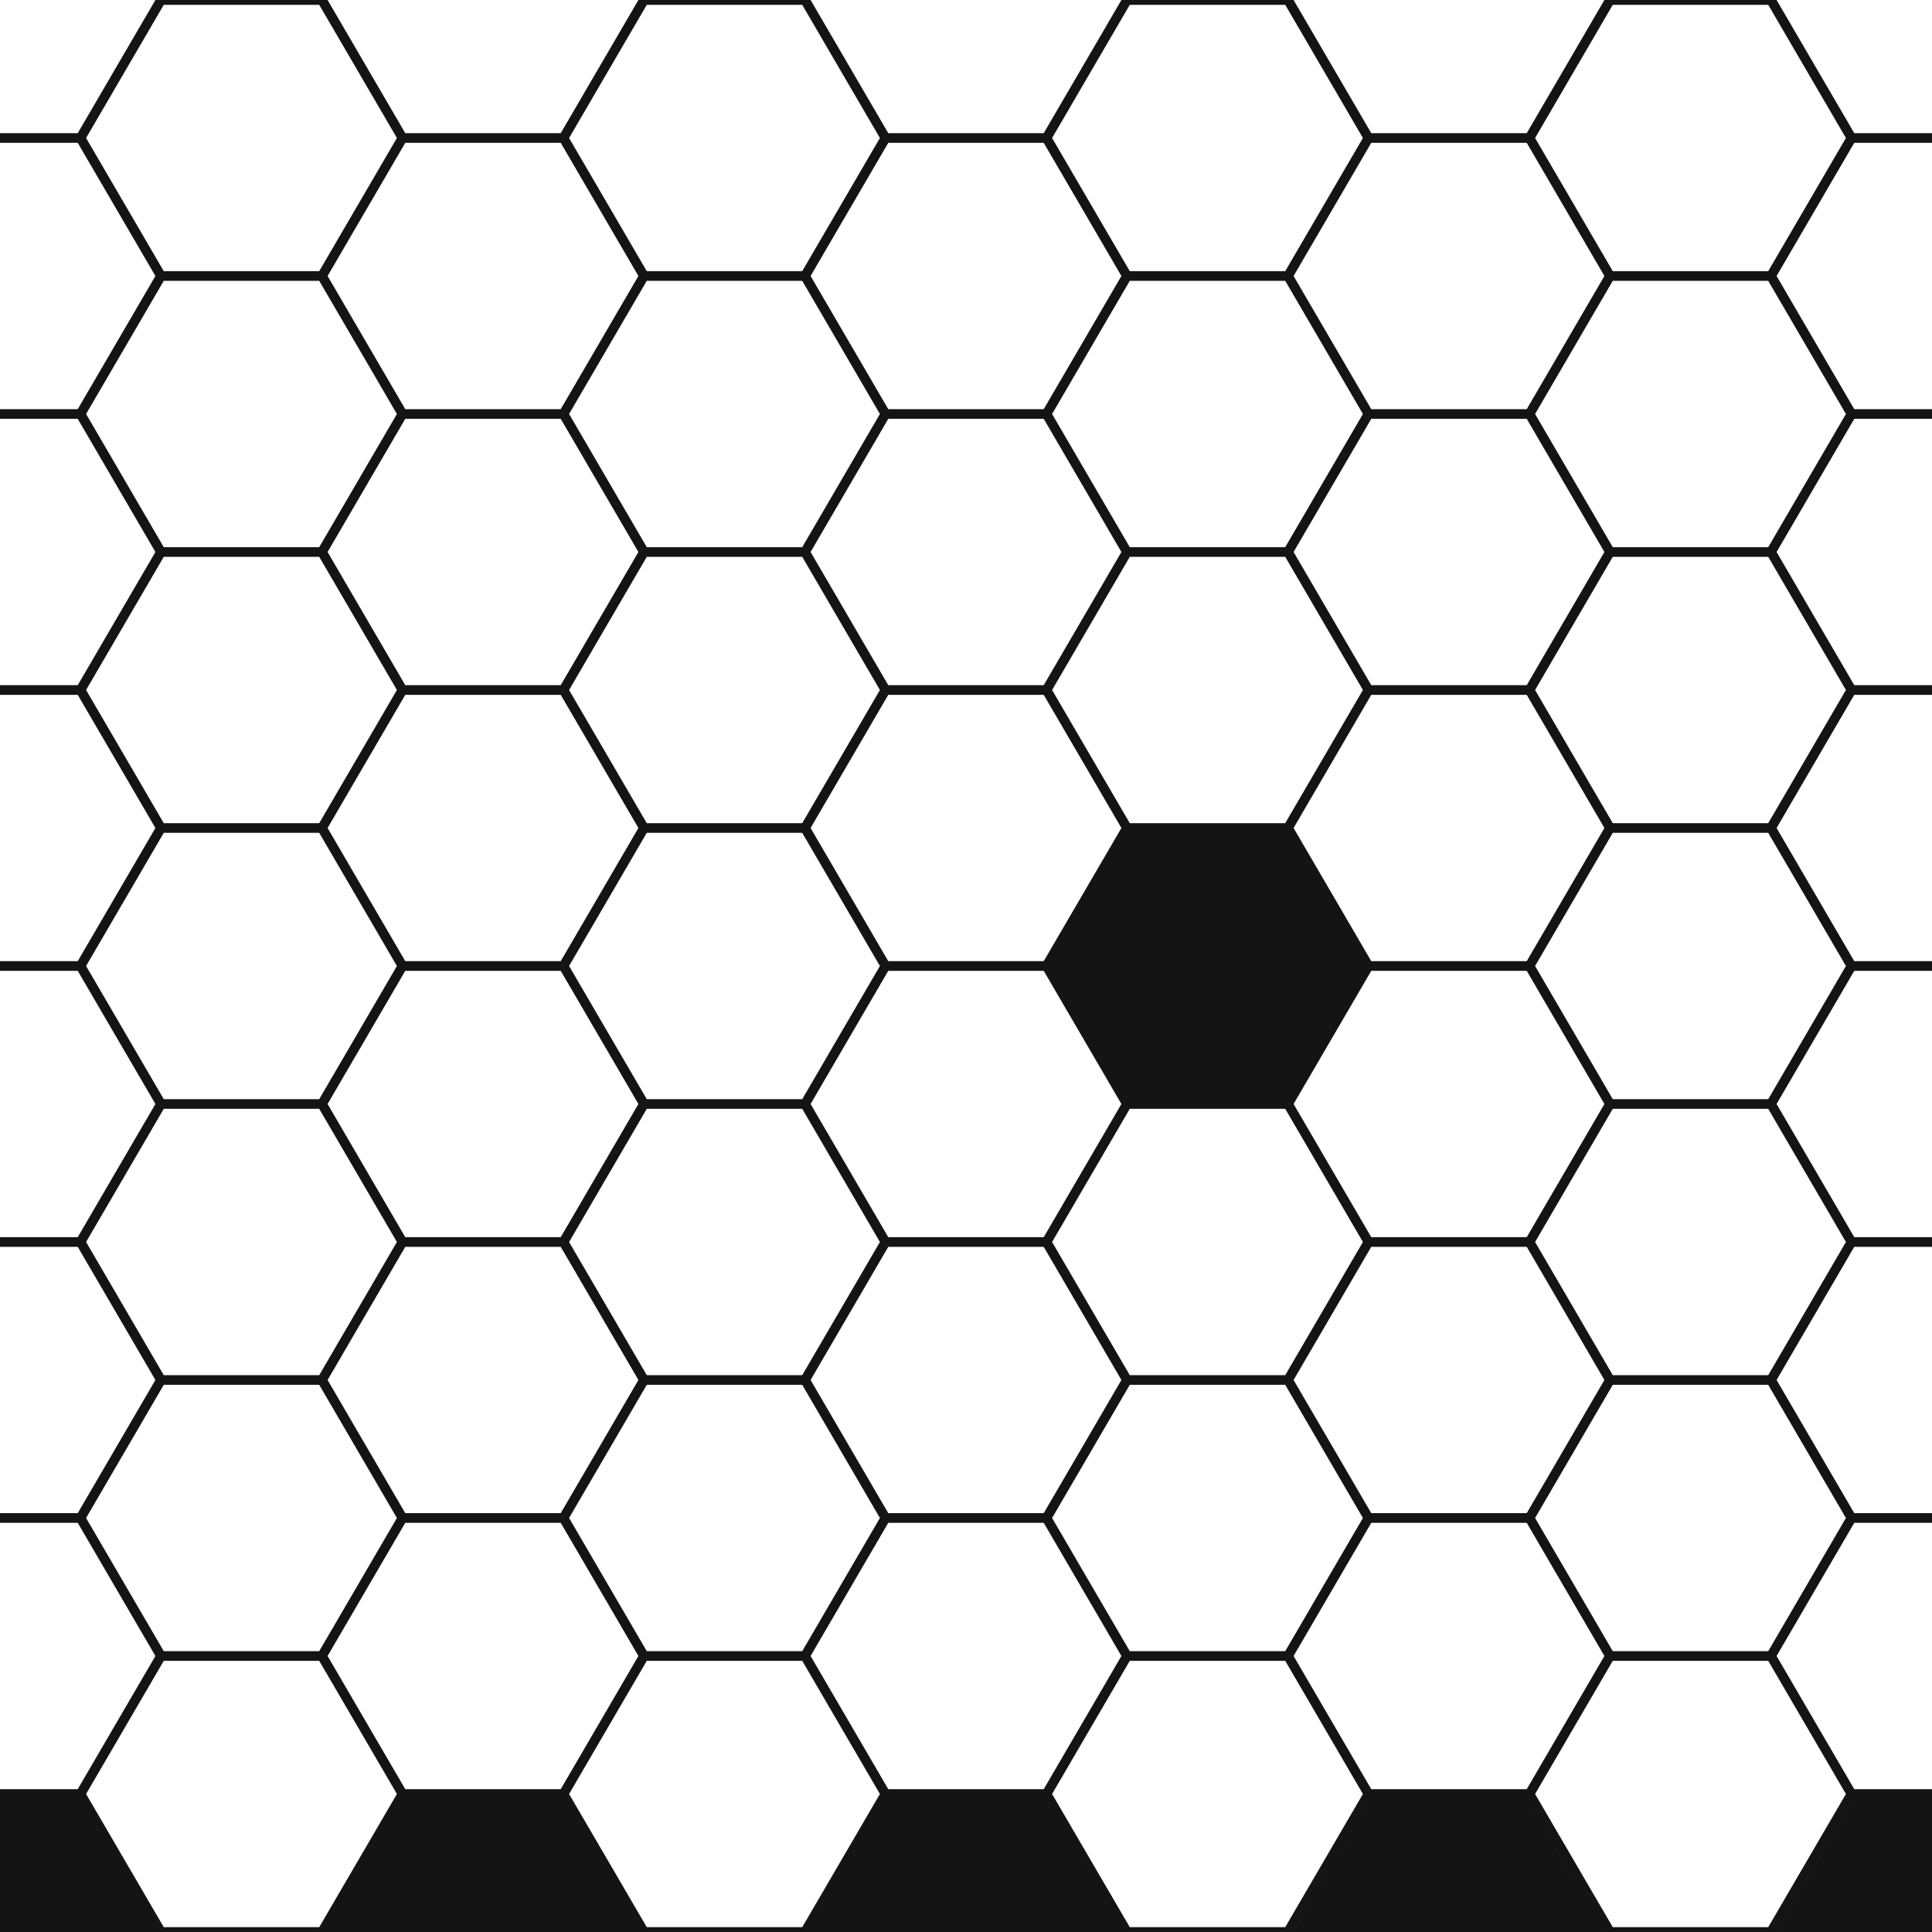
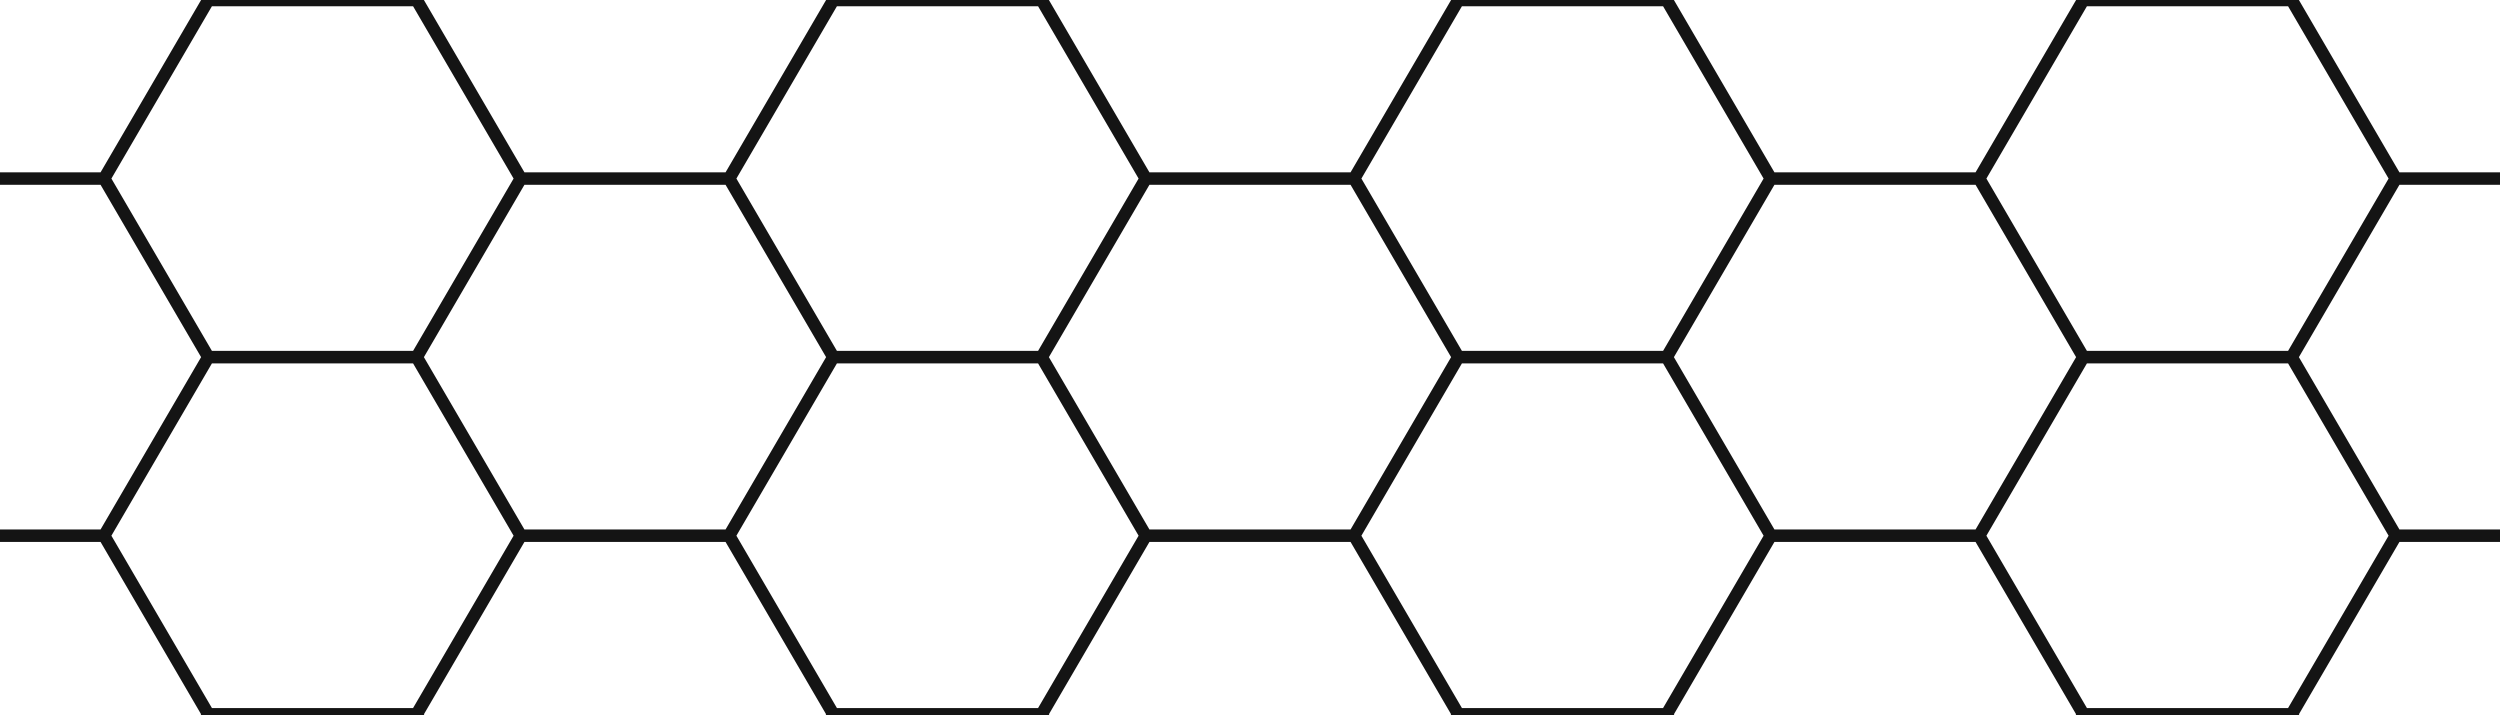
- <svg xmlns="http://www.w3.org/2000/svg" width="100%" height="100%" viewBox="0 0 600 600" version="1.1" xml:space="preserve" style="fill-rule:evenodd;clip-rule:evenodd;stroke-linejoin:round;stroke-miterlimit:2;">
+ <svg xmlns="http://www.w3.org/2000/svg" width="600" height="171.429" viewBox="0 0 600 171.429" version="1.1" xml:space="preserve" style="fill-rule:evenodd;clip-rule:evenodd;stroke-linejoin:round;stroke-miterlimit:2;">
  <path d="M-101.737,-0l-24.559,-42.101c-0.272,-0.467 -0.272,-1.045 0,-1.512l25,-42.857c0.269,-0.461 0.762,-0.744 1.296,-0.744l49.138,-0l24.566,-42.113c0.269,-0.461 0.762,-0.744 1.296,-0.744l50,0c0.534,-0 1.027,0.283 1.296,0.744l24.566,42.113l48.277,-0l24.566,-42.113c0.269,-0.461 0.762,-0.744 1.296,-0.744l50,0c0.534,-0 1.027,0.283 1.296,0.744l24.566,42.113l48.277,-0l24.566,-42.113c0.269,-0.461 0.762,-0.744 1.296,-0.744l50,0c0.534,-0 1.027,0.283 1.296,0.744l24.566,42.113l48.277,-0l24.566,-42.113c0.269,-0.461 0.762,-0.744 1.296,-0.744l50,0c0.534,-0 1.027,0.283 1.296,0.744l24.566,42.113l48.277,-0l24.566,-42.113c0.269,-0.461 0.762,-0.744 1.296,-0.744l50,0c0.534,-0 1.027,0.283 1.296,0.744l25,42.857c0.272,0.467 0.272,1.045 0,1.512l-24.559,42.101l24.559,42.101c0.272,0.467 0.272,1.045 0,1.512l-24.559,42.101l24.559,42.101c0.272,0.467 0.272,1.045 0,1.512l-24.559,42.101l24.559,42.101c0.272,0.467 0.272,1.045 0,1.512l-24.559,42.101l24.559,42.101c0.272,0.467 0.272,1.045 0,1.512l-24.559,42.101l24.559,42.101c0.272,0.467 0.272,1.045 0,1.512l-24.559,42.101l24.559,42.101c0.272,0.467 0.272,1.045 -0,1.512l-24.559,42.101l24.559,42.101c0.272,0.467 0.272,1.045 -0,1.512l-25,42.857c-0.269,0.461 -0.762,0.744 -1.296,0.744l-49.138,0l-24.566,42.113c-0.269,0.461 -0.762,0.744 -1.296,0.744l-50,0c-0.534,0 -1.027,-0.283 -1.296,-0.744l-24.566,-42.113l-48.277,0l-24.566,42.113c-0.269,0.461 -0.762,0.744 -1.296,0.744l-50,0c-0.534,0 -1.027,-0.283 -1.296,-0.744l-24.566,-42.113l-48.277,0l-24.566,42.113c-0.269,0.461 -0.762,0.744 -1.296,0.744l-50,0c-0.534,0 -1.027,-0.283 -1.296,-0.744l-24.566,-42.113l-48.277,0l-24.566,42.113c-0.269,0.461 -0.762,0.744 -1.296,0.744l-50,0c-0.534,0 -1.027,-0.283 -1.296,-0.744l-24.566,-42.113l-48.277,0l-24.566,42.113c-0.269,0.461 -0.762,0.744 -1.296,0.744l-50,0c-0.534,0 -1.027,-0.283 -1.296,-0.744l-25,-42.857c-0.272,-0.467 -0.272,-1.045 0,-1.512l24.559,-42.101l-24.559,-42.101c-0.272,-0.467 -0.272,-1.045 0,-1.512l24.559,-42.101l-24.559,-42.101c-0.272,-0.467 -0.272,-1.045 0,-1.512l24.559,-42.101l-24.559,-42.101c-0.272,-0.467 -0.272,-1.045 0,-1.512l24.559,-42.101l-24.559,-42.101c-0.272,-0.467 -0.272,-1.045 -0,-1.512l24.559,-42.101l-24.559,-42.101c-0.272,-0.467 -0.272,-1.045 0,-1.512l24.559,-42.101l-24.559,-42.101c-0.272,-0.467 -0.272,-1.045 -0,-1.512l24.559,-42.101l-24.559,-42.101c-0.272,-0.467 -0.272,-1.045 0,-1.512l24.559,-42.101Zm50.875,-84.214l-48.277,0l-24.125,41.357l24.125,41.357l48.277,-0l24.125,-41.357l-24.125,-41.357Zm99.125,-1.5l-24.125,-41.357l-48.277,0l-24.125,41.357l24.125,41.357l48.277,-0l24.125,-41.357Zm50.875,1.5l-48.277,0l-24.125,41.357l24.125,41.357l48.277,-0l24.125,-41.357l-24.125,-41.357Zm99.125,-1.5l-24.125,-41.357l-48.277,0l-24.125,41.357l24.125,41.357l48.277,-0l24.125,-41.357Zm50.875,1.5l-48.277,0l-24.125,41.357l24.125,41.357l48.277,-0l24.125,-41.357l-24.125,-41.357Zm99.125,-1.5l-24.125,-41.357l-48.277,0l-24.125,41.357l24.125,41.357l48.277,-0l24.125,-41.357Zm50.875,1.5l-48.277,0l-24.125,41.357l24.125,41.357l48.277,-0l24.125,-41.357l-24.125,-41.357Zm99.125,-1.5l-24.125,-41.357l-48.277,0l-24.125,41.357l24.125,41.357l48.277,-0l24.125,-41.357Zm50.875,1.5l-48.277,0l-24.125,41.357l24.125,41.357l48.277,-0l24.125,-41.357l-24.125,-41.357Zm75,39.857l24.125,-41.357l-24.125,-41.357l-48.277,0l-24.125,41.357l24.125,41.357l48.277,-0Zm-0,85.714l24.125,-41.357l-24.125,-41.357l-48.277,0l-24.125,41.357l24.125,41.357l48.277,-0Zm-0,85.714l24.125,-41.357l-24.125,-41.357l-48.277,0l-24.125,41.357l24.125,41.357l48.277,-0Zm0,85.714l24.125,-41.357l-24.125,-41.357l-48.277,0l-24.125,41.357l24.125,41.357l48.277,-0Zm0,85.714l24.125,-41.357l-24.125,-41.357l-48.277,0l-24.125,41.357l24.125,41.357l48.277,-0Zm-0,85.714l24.125,-41.357l-24.125,-41.357l-48.277,0l-24.125,41.357l24.125,41.357l48.277,-0Zm-0,85.714l24.125,-41.357l-24.125,-41.357l-48.277,0l-24.125,41.357l24.125,41.357l48.277,-0Zm0,85.714l24.125,-41.357l-24.125,-41.357l-48.277,0l-24.125,41.357l24.125,41.357l48.277,-0Zm-48.277,85.714l48.277,-0l24.125,-41.357l-24.125,-41.357l-48.277,0l-24.125,41.357l24.125,41.357Zm-99.125,1.5l24.125,41.357l48.277,-0l24.125,-41.357l-24.125,-41.357l-48.277,0l-24.125,41.357Zm-50.875,-1.5l48.277,-0l24.125,-41.357l-24.125,-41.357l-48.277,0l-24.125,41.357l24.125,41.357Zm-99.125,1.5l24.125,41.357l48.277,-0l24.125,-41.357l-24.125,-41.357l-48.277,0l-24.125,41.357Zm-50.875,-1.5l48.277,-0l24.125,-41.357l-24.125,-41.357l-48.277,0l-24.125,41.357l24.125,41.357Zm-99.125,1.5l24.125,41.357l48.277,-0l24.125,-41.357l-24.125,-41.357l-48.277,0l-24.125,41.357Zm-50.875,-1.5l48.277,-0l24.125,-41.357l-24.125,-41.357l-48.277,0l-24.125,41.357l24.125,41.357Zm-99.125,1.5l24.125,41.357l48.277,-0l24.125,-41.357l-24.125,-41.357l-48.277,0l-24.125,41.357Zm-50.875,-1.5l48.277,-0l24.125,-41.357l-24.125,-41.357l-48.277,0l-24.125,41.357l24.125,41.357Zm-75,-39.857l-24.125,41.357l24.125,41.357l48.277,-0l24.125,-41.357l-24.125,-41.357l-48.277,0Zm0,-85.714l-24.125,41.357l24.125,41.357l48.277,-0l24.125,-41.357l-24.125,-41.357l-48.277,0Zm0,-85.714l-24.125,41.357l24.125,41.357l48.277,-0l24.125,-41.357l-24.125,-41.357l-48.277,0Zm0,-85.714l-24.125,41.357l24.125,41.357l48.277,-0l24.125,-41.357l-24.125,-41.357l-48.277,0Zm0,-85.714l-24.125,41.357l24.125,41.357l48.277,-0l24.125,-41.357l-24.125,-41.357l-48.277,0Zm-0,-85.714l-24.125,41.357l24.125,41.357l48.277,-0l24.125,-41.357l-24.125,-41.357l-48.277,0Zm0,-85.714l-24.125,41.357l24.125,41.357l48.277,-0l24.125,-41.357l-24.125,-41.357l-48.277,0Zm0,-85.714l-24.125,41.357l24.125,41.357l48.277,-0l24.125,-41.357l-24.125,-41.357l-48.277,0Zm75,-42.857l-24.125,41.357l24.125,41.357l48.277,-0l24.125,-41.357l-24.125,-41.357l-48.277,0Zm123.277,42.857l-48.277,0l-24.125,41.357l24.125,41.357l48.277,-0l24.125,-41.357l-24.125,-41.357Zm26.723,-42.857l-24.125,41.357l24.125,41.357l48.277,-0l24.125,-41.357l-24.125,-41.357l-48.277,0Zm123.277,42.857l-48.277,0l-24.125,41.357l24.125,41.357l48.277,-0l24.125,-41.357l-24.125,-41.357Zm26.723,-42.857l-24.125,41.357l24.125,41.357l48.277,-0l24.125,-41.357l-24.125,-41.357l-48.277,0Zm123.277,42.857l-48.277,0l-24.125,41.357l24.125,41.357l48.277,-0l24.125,-41.357l-24.125,-41.357Zm26.723,-42.857l-24.125,41.357l24.125,41.357l48.277,-0l24.125,-41.357l-24.125,-41.357l-48.277,0Zm123.277,42.857l-48.277,0l-24.125,41.357l24.125,41.357l48.277,-0l24.125,-41.357l-24.125,-41.357Zm24.125,127.071l-24.125,-41.357l-48.277,0l-24.125,41.357l24.125,41.357l48.277,-0l24.125,-41.357Zm-0,85.714l-24.125,-41.357l-48.277,0l-24.125,41.357l24.125,41.357l48.277,-0l24.125,-41.357Zm0,85.714l-24.125,-41.357l-48.277,0l-24.125,41.357l24.125,41.357l48.277,-0l24.125,-41.357Zm-0,85.714l-24.125,-41.357l-48.277,0l-24.125,41.357l24.125,41.357l48.277,-0l24.125,-41.357Zm-0,85.714l-24.125,-41.357l-48.277,0l-24.125,41.357l24.125,41.357l48.277,-0l24.125,-41.357Zm0,85.714l-24.125,-41.357l-48.277,0l-24.125,41.357l24.125,41.357l48.277,-0l24.125,-41.357Zm-147.402,-1.5l48.277,-0l24.125,-41.357l-24.125,-41.357l-48.277,0l-24.125,41.357l24.125,41.357Zm-26.723,42.857l24.125,-41.357l-24.125,-41.357l-48.277,0l-24.125,41.357l24.125,41.357l48.277,-0Zm-123.277,-42.857l48.277,-0l24.125,-41.357l-24.125,-41.357l-48.277,0l-24.125,41.357l24.125,41.357Zm-26.723,42.857l24.125,-41.357l-24.125,-41.357l-48.277,0l-24.125,41.357l24.125,41.357l48.277,-0Zm-123.277,-42.857l48.277,-0l24.125,-41.357l-24.125,-41.357l-48.277,0l-24.125,41.357l24.125,41.357Zm-26.723,42.857l24.125,-41.357l-24.125,-41.357l-48.277,0l-24.125,41.357l24.125,41.357l48.277,-0Zm-123.277,-42.857l48.277,-0l24.125,-41.357l-24.125,-41.357l-48.277,0l-24.125,41.357l24.125,41.357Zm-24.125,-127.071l24.125,41.357l48.277,-0l24.125,-41.357l-24.125,-41.357l-48.277,0l-24.125,41.357Zm0,-85.714l24.125,41.357l48.277,-0l24.125,-41.357l-24.125,-41.357l-48.277,0l-24.125,41.357Zm-0,-85.714l24.125,41.357l48.277,-0l24.125,-41.357l-24.125,-41.357l-48.277,0l-24.125,41.357Zm-0,-85.714l24.125,41.357l48.277,-0l24.125,-41.357l-24.125,-41.357l-48.277,0l-24.125,41.357Zm0,-85.714l24.125,41.357l48.277,-0l24.125,-41.357l-24.125,-41.357l-48.277,0l-24.125,41.357Zm147.402,1.5l-48.277,0l-24.125,41.357l24.125,41.357l48.277,-0l24.125,-41.357l-24.125,-41.357Zm26.723,-42.857l-24.125,41.357l24.125,41.357l48.277,-0l24.125,-41.357l-24.125,-41.357l-48.277,0Zm123.277,42.857l-48.277,0l-24.125,41.357l24.125,41.357l48.277,-0l24.125,-41.357l-24.125,-41.357Zm26.723,-42.857l-24.125,41.357l24.125,41.357l48.277,-0l24.125,-41.357l-24.125,-41.357l-48.277,0Zm123.277,42.857l-48.277,0l-24.125,41.357l24.125,41.357l48.277,-0l24.125,-41.357l-24.125,-41.357Zm26.723,-42.857l-24.125,41.357l24.125,41.357l48.277,-0l24.125,-41.357l-24.125,-41.357l-48.277,0Zm72.402,127.071l-24.125,-41.357l-48.277,0l-24.125,41.357l24.125,41.357l48.277,-0l24.125,-41.357Zm-0,85.714l-24.125,-41.357l-48.277,0l-24.125,41.357l24.125,41.357l48.277,-0l24.125,-41.357Zm0,85.714l-24.125,-41.357l-48.277,0l-24.125,41.357l24.125,41.357l48.277,-0l24.125,-41.357Zm-0,85.714l-24.125,-41.357l-48.277,0l-24.125,41.357l24.125,41.357l48.277,-0l24.125,-41.357Zm-99.125,84.214l24.125,-41.357l-24.125,-41.357l-48.277,0l-24.125,41.357l24.125,41.357l48.277,-0Zm-123.277,-42.857l48.277,-0l24.125,-41.357l-24.125,-41.357l-48.277,0l-24.125,41.357l24.125,41.357Zm-26.723,42.857l24.125,-41.357l-24.125,-41.357l-48.277,0l-24.125,41.357l24.125,41.357l48.277,-0Zm-123.277,-42.857l48.277,-0l24.125,-41.357l-24.125,-41.357l-48.277,0l-24.125,41.357l24.125,41.357Zm-26.723,42.857l24.125,-41.357l-24.125,-41.357l-48.277,0l-24.125,41.357l24.125,41.357l48.277,-0Zm-72.402,-127.071l24.125,41.357l48.277,-0l24.125,-41.357l-24.125,-41.357l-48.277,0l-24.125,41.357Zm0,-85.714l24.125,41.357l48.277,-0l24.125,-41.357l-24.125,-41.357l-48.277,0l-24.125,41.357Zm0,-85.714l24.125,41.357l48.277,-0l24.125,-41.357l-24.125,-41.357l-48.277,0l-24.125,41.357Zm99.125,-84.214l-24.125,41.357l24.125,41.357l48.277,-0l24.125,-41.357l-24.125,-41.357l-48.277,0Zm123.277,42.857l-48.277,0l-24.125,41.357l24.125,41.357l48.277,-0l24.125,-41.357l-24.125,-41.357Zm26.723,-42.857l-24.125,41.357l24.125,41.357l48.277,-0l24.125,-41.357l-24.125,-41.357l-48.277,0Zm123.277,42.857l-48.277,0l-24.125,41.357l24.125,41.357l48.277,-0l24.125,-41.357l-24.125,-41.357Zm24.125,127.071l-24.125,-41.357l-48.277,0l-24.125,41.357l24.125,41.357l48.277,-0l24.125,-41.357Zm-0,85.714l-24.125,-41.357l-48.277,0l-24.125,41.357l24.125,41.357l48.277,-0l24.125,-41.357Zm-147.402,-1.5l48.277,-0l24.125,-41.357l-24.125,-41.357l-48.277,0l-24.125,41.357l24.125,41.357Zm-26.723,42.857l24.125,-41.357l-24.125,-41.357l-48.277,0l-24.125,41.357l24.125,41.357l48.277,-0Zm-123.277,-42.857l48.277,-0l24.125,-41.357l-24.125,-41.357l-48.277,0l-24.125,41.357l24.125,41.357Zm-24.125,-127.071l24.125,41.357l48.277,-0l24.125,-41.357l-24.125,-41.357l-48.277,0l-24.125,41.357Zm147.402,1.5l-48.277,0l-24.125,41.357l24.125,41.357l48.277,-0l24.125,-41.357l-24.125,-41.357Zm26.723,-42.857l-24.125,41.357l24.125,41.357l48.277,-0l24.125,-41.357l-24.125,-41.357l-48.277,0Zm123.277,42.857l-48.277,0l-24.125,41.357l24.125,41.357l48.277,-0l24.125,-41.357l-24.125,-41.357Z" style="fill:#141414;" />
</svg>
